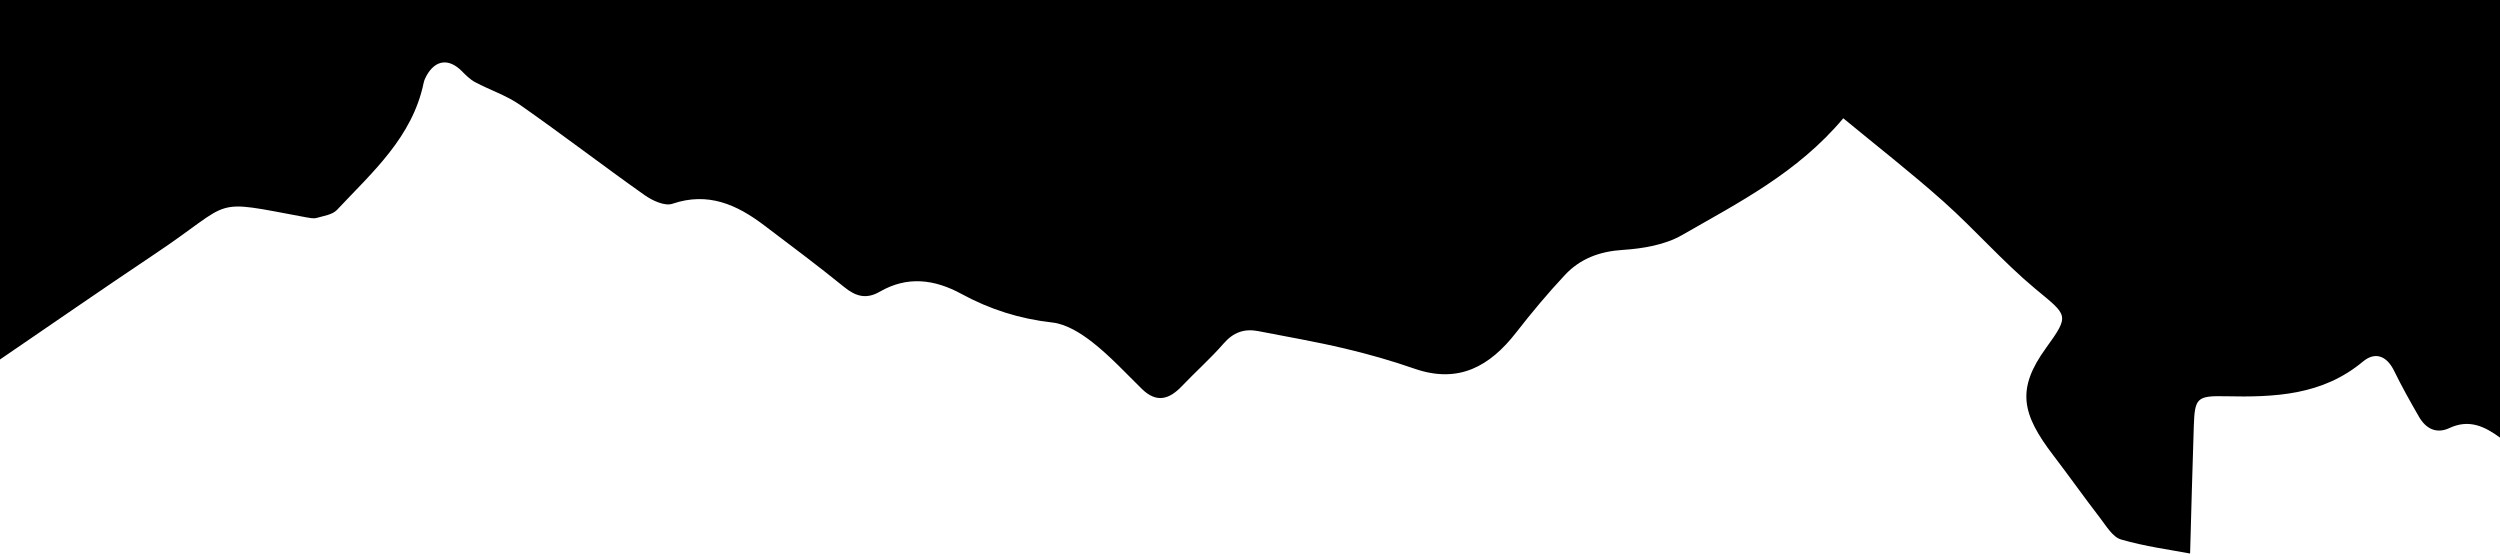
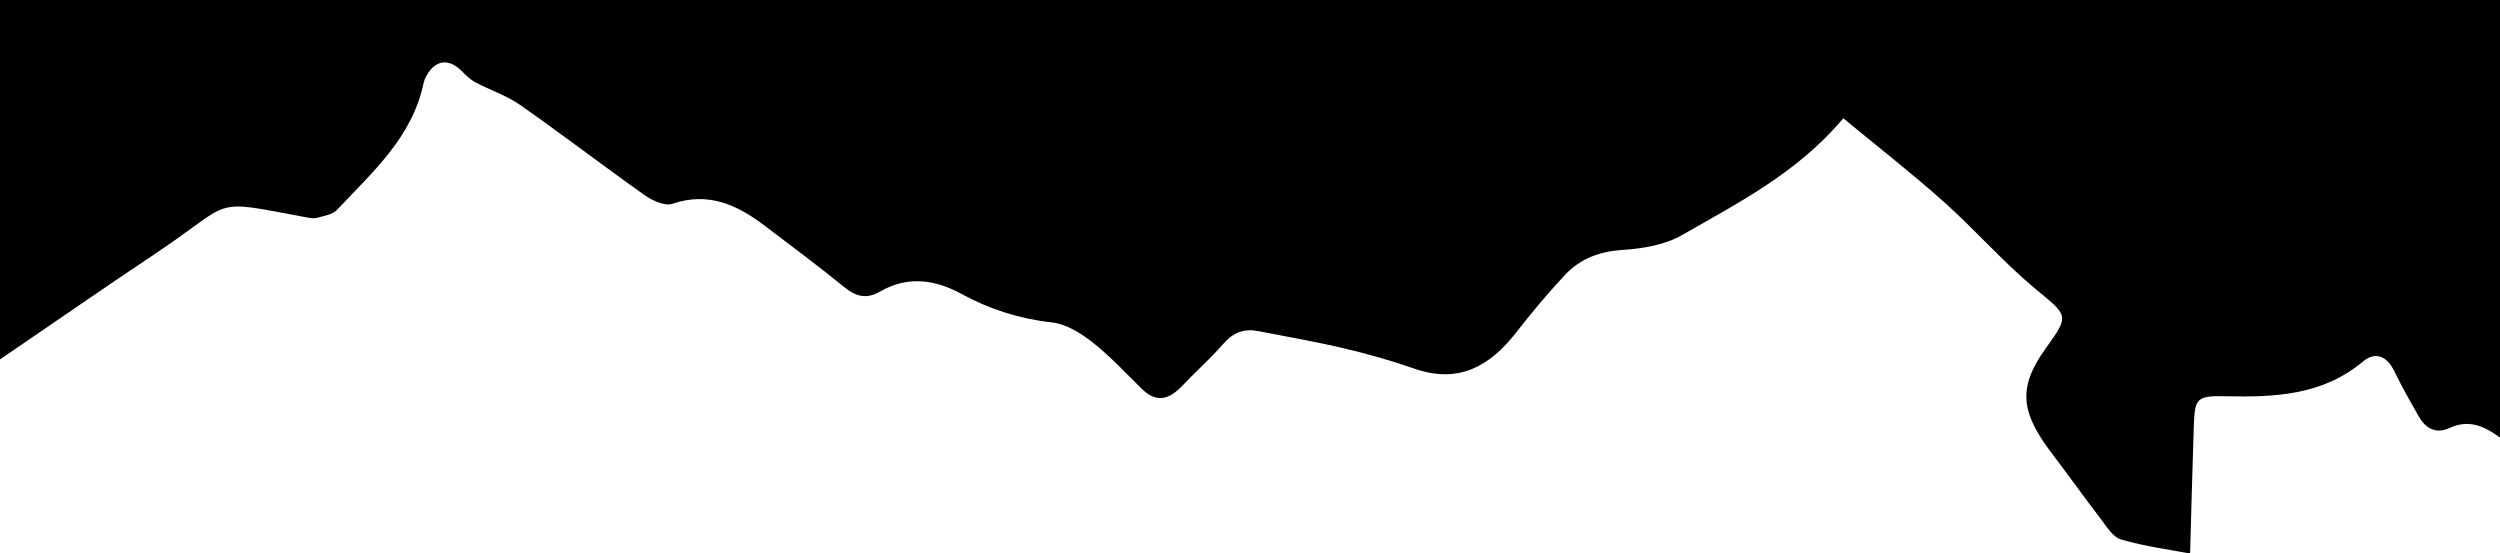
- <svg xmlns="http://www.w3.org/2000/svg" id="Ebene_2" data-name="Ebene 2" viewBox="0 0 480 106.27">
+ <svg xmlns="http://www.w3.org/2000/svg" id="Ebene_2" data-name="Ebene 2" viewBox="0 0 480 106">
  <defs>
    <style>
      .cls-1 {
        fill: #000;
        stroke-width: 0px;
      }
    </style>
  </defs>
  <g id="Ebene_1-2" data-name="Ebene 1">
    <g id="cracked_asphalt_inverted_oben">
-       <path class="cls-1" d="M480,84.02c-2.94-2.15-5.94-3.6-9.7-1.84-2.55,1.19-4.56.11-5.88-2.2-1.65-2.88-3.29-5.78-4.74-8.76-1.42-2.91-3.65-3.76-6.01-1.79-7.8,6.51-16.98,6.86-26.42,6.65-5.47-.12-5.86.36-6.04,5.77-.28,8.19-.48,16.39-.71,24.43-3.77-.72-8.62-1.35-13.26-2.7-1.62-.47-2.85-2.61-4.04-4.15-3.04-3.94-5.91-8.01-8.93-11.96-6.12-7.99-7.15-12.75-1.46-20.62,4.67-6.46,4.18-6.23-2.04-11.41-6.21-5.17-11.56-11.34-17.6-16.73-6.18-5.51-12.73-10.61-19.26-16-8.78,10.46-20.11,16.2-30.99,22.44-3.26,1.87-7.48,2.58-11.32,2.83-4.46.28-8.19,1.67-11.13,4.81-3.3,3.52-6.4,7.24-9.36,11.04-5.07,6.52-11.06,9.89-19.52,6.96-4.39-1.53-8.89-2.81-13.42-3.88-5.49-1.3-11.07-2.26-16.61-3.34-2.66-.51-4.77.24-6.63,2.39-2.5,2.87-5.37,5.41-8,8.17-2.43,2.55-4.86,3.3-7.67.56-3.09-3.03-6.05-6.25-9.44-8.92-2.25-1.77-5.06-3.55-7.78-3.85-6.27-.7-12.02-2.53-17.48-5.51-5.17-2.81-10.38-3.45-15.65-.4-2.55,1.47-4.57.93-6.79-.87-5.04-4.09-10.25-7.98-15.43-11.9-5.24-3.96-10.74-6.45-17.61-4.11-1.44.49-3.84-.62-5.32-1.67-8.02-5.67-15.82-11.66-23.87-17.29-2.62-1.84-5.8-2.87-8.66-4.39-.98-.52-1.8-1.36-2.6-2.16-2.47-2.46-5.04-2.14-6.74.91-.24.43-.45.91-.55,1.39-2.17,10.43-9.84,17.14-16.65,24.39-.87.92-2.55,1.14-3.9,1.53-.6.17-1.33,0-1.98-.11-18.87-3.51-13.41-3.43-29.09,7.04-9.97,6.66-19.82,13.5-29.72,20.25C0,46.01,0,23,0,0c160,0,320,0,480,0,0,28.01,0,56.01,0,84.02Z" />
+       <path class="cls-1" d="M480,84.02c-2.94-2.15-5.94-3.6-9.7-1.84-2.55,1.19-4.56.11-5.88-2.2-1.65-2.88-3.29-5.78-4.74-8.76-1.42-2.91-3.65-3.76-6.01-1.79-7.8,6.51-16.98,6.86-26.42,6.65-5.47-.12-5.86.36-6.04,5.77-.28,8.19-.48,16.39-.71,24.43-3.77-.72-8.62-1.35-13.26-2.7-1.62-.47-2.85-2.61-4.04-4.15-3.04-3.94-5.91-8.01-8.93-11.96-6.12-7.99-7.15-12.75-1.46-20.62,4.67-6.46,4.18-6.23-2.04-11.41-6.21-5.17-11.56-11.34-17.6-16.73-6.18-5.51-12.73-10.61-19.26-16-8.78,10.46-20.11,16.2-30.99,22.44-3.26,1.87-7.48,2.58-11.32,2.83-4.46.28-8.19,1.67-11.13,4.81-3.3,3.52-6.4,7.24-9.36,11.04-5.07,6.52-11.06,9.89-19.52,6.96-4.39-1.53-8.89-2.81-13.42-3.88-5.49-1.3-11.07-2.26-16.61-3.34-2.66-.51-4.77.24-6.63,2.39-2.5,2.87-5.37,5.41-8,8.17-2.43,2.55-4.86,3.3-7.67.56-3.09-3.03-6.05-6.25-9.44-8.92-2.25-1.77-5.06-3.55-7.78-3.85-6.27-.7-12.02-2.53-17.48-5.51-5.17-2.81-10.38-3.45-15.65-.4-2.55,1.47-4.57.93-6.79-.87-5.04-4.09-10.25-7.98-15.43-11.9-5.24-3.96-10.74-6.45-17.61-4.11-1.44.49-3.84-.62-5.32-1.67-8.02-5.67-15.82-11.66-23.87-17.29-2.62-1.84-5.8-2.87-8.66-4.39-.98-.52-1.8-1.36-2.6-2.16-2.47-2.46-5.04-2.14-6.74.91-.24.43-.45.91-.55,1.39-2.17,10.43-9.84,17.14-16.65,24.39-.87.92-2.55,1.14-3.9,1.53-.6.17-1.33,0-1.98-.11-18.87-3.51-13.41-3.43-29.09,7.04-9.97,6.66-19.82,13.48-29.72,20.24C0,46,0,23,0,0c160,0,320,0,480,0,0,28.01,0,56.01,0,84.02Z" />
    </g>
  </g>
</svg>
